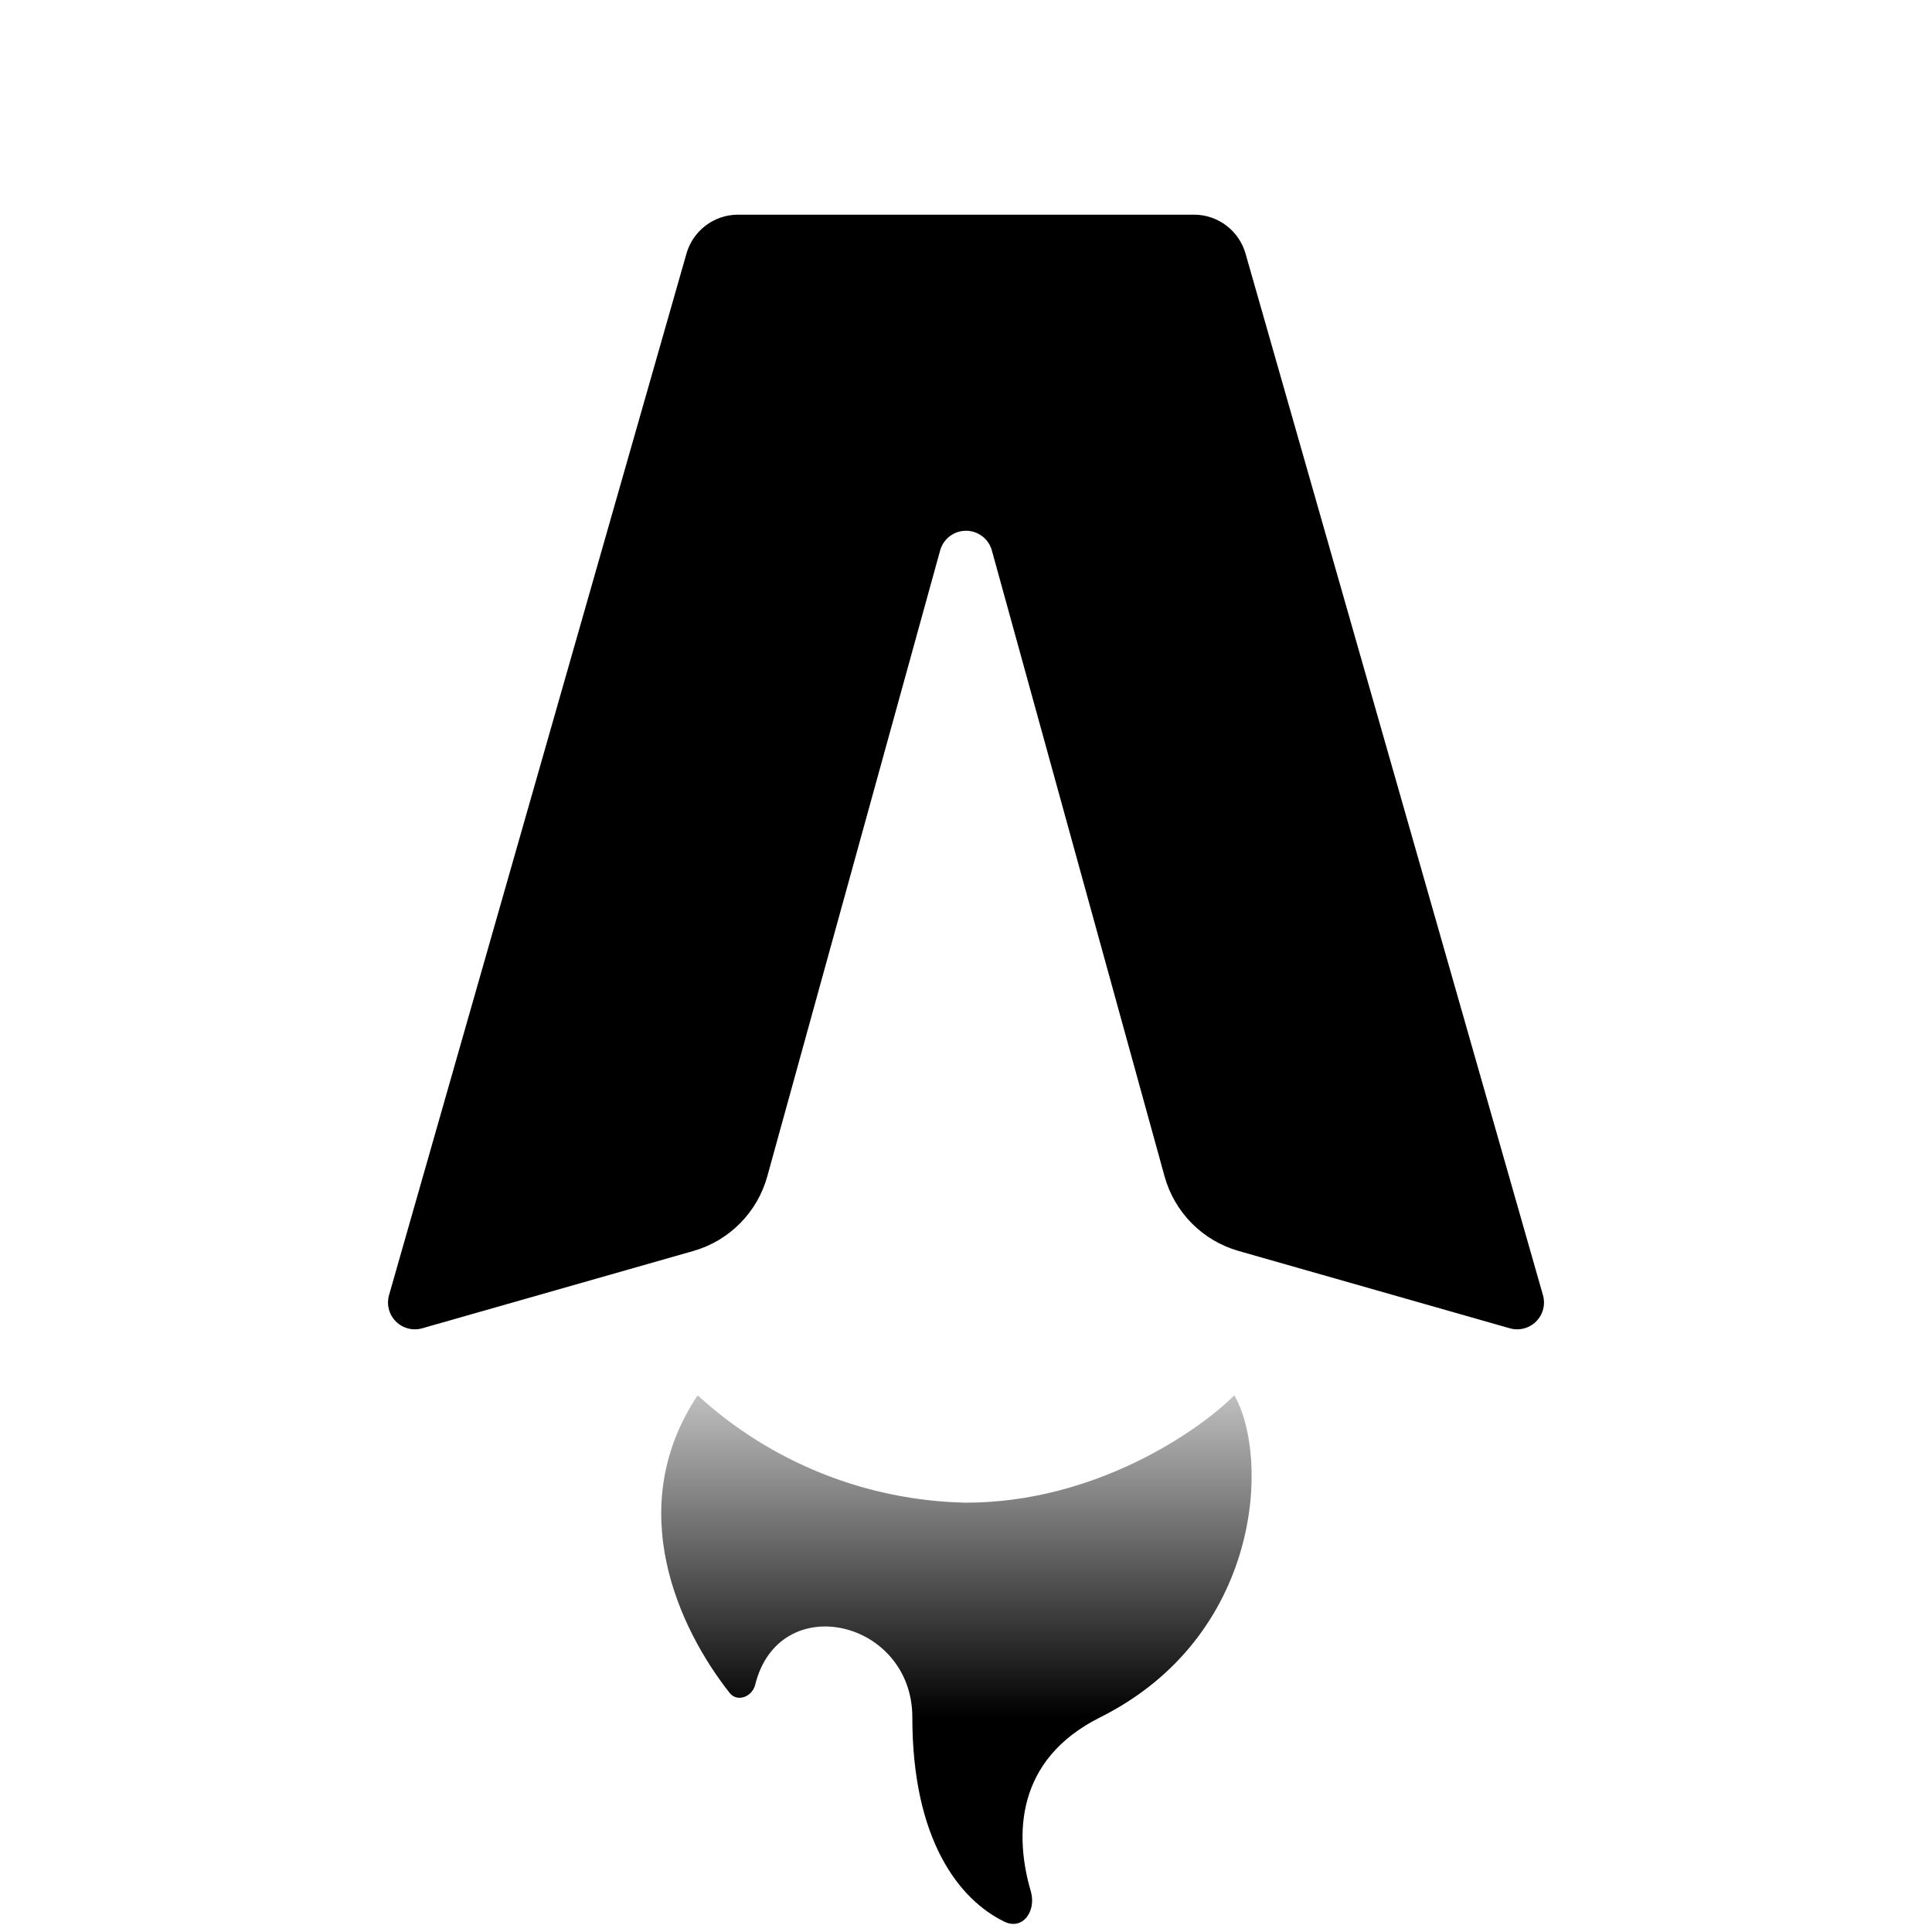
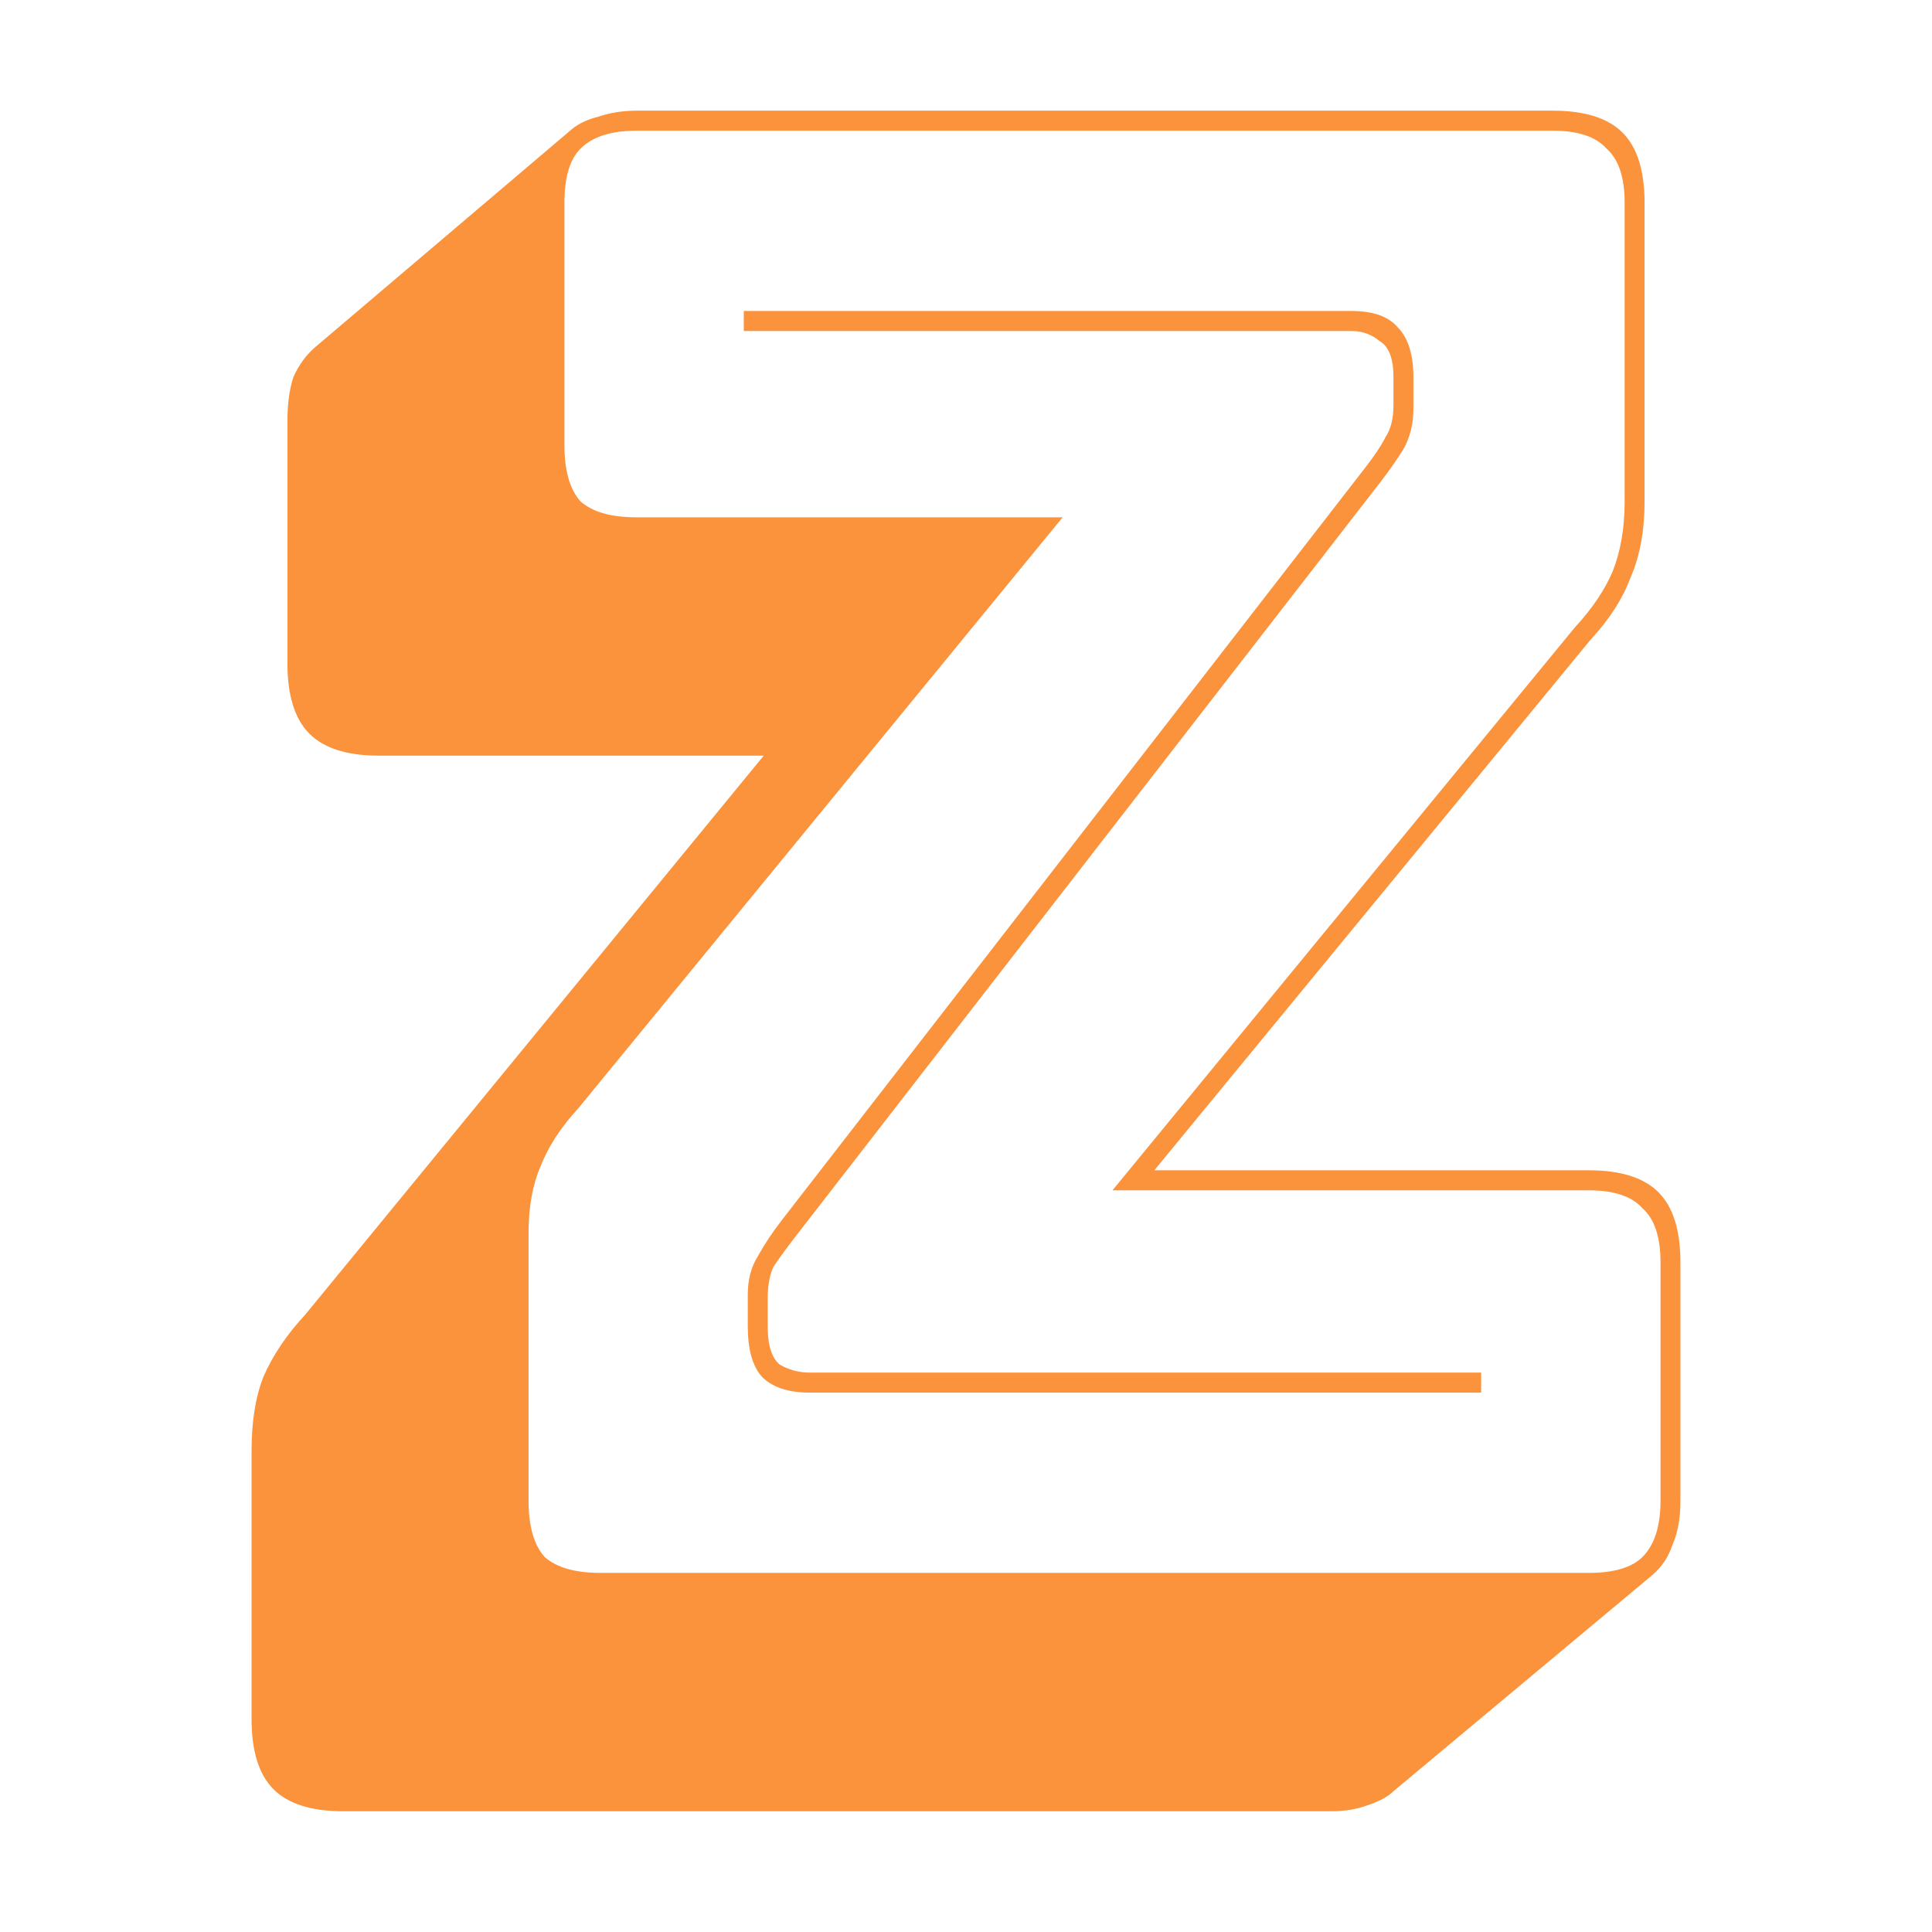
- <svg xmlns="http://www.w3.org/2000/svg" fill="none" viewBox="0 0 36 36">
-   <path fill="#000" d="M22.25 4h-8.5a1 1 0 0 0-.96.73l-5.54 19.4a.5.5 0 0 0 .62.62l5.05-1.44a2 2 0 0 0 1.38-1.4l3.22-11.66a.5.5 0 0 1 .96 0l3.22 11.67a2 2 0 0 0 1.38 1.39l5.05 1.44a.5.5 0 0 0 .62-.62l-5.54-19.4a1 1 0 0 0-.96-.73Z" />
-   <path fill="url(#gradient)" d="M18 28a7.63 7.63 0 0 1-5-2c-1.4 2.1-.35 4.35.6 5.55.14.17.41.07.47-.15.44-1.8 2.93-1.22 2.93.6 0 2.28.87 3.4 1.72 3.81.34.16.59-.2.49-.56-.31-1.05-.29-2.46 1.29-3.25 3-1.5 3.17-4.83 2.5-6-.67.67-2.6 2-5 2Z" />
-   <defs>
-     <linearGradient id="gradient" x1="16" x2="16" y1="32" y2="24" gradientUnits="userSpaceOnUse">
-       <stop stop-color="#000" />
-       <stop offset="1" stop-color="#000" stop-opacity="0" />
-     </linearGradient>
-   </defs>
-   <style>
-     @media (prefers-color-scheme:dark){:root{filter:invert(100%)}}
-   </style>
+ <svg xmlns="http://www.w3.org/2000/svg" width="192" height="192" viewBox="0 0 192 192" fill="none">
+   <path d="M132.342 180H34.11C30.941 180 28.631 179.27 27.178 177.81C25.726 176.351 25 174.028 25 170.843V144.17C25 141.25 25.396 138.795 26.188 136.804C27.113 134.681 28.499 132.624 30.347 130.634L75.898 75.097H37.675C34.506 75.097 32.196 74.367 30.743 72.907C29.291 71.447 28.565 69.125 28.565 65.94V41.854C28.565 40.129 28.763 38.669 29.159 37.475C29.687 36.28 30.413 35.285 31.337 34.489L56.886 12.791C57.546 12.261 58.404 11.863 59.46 11.597C60.648 11.199 61.903 11 63.223 11H154.325C157.494 11 159.804 11.73 161.257 13.19C162.709 14.649 163.435 16.972 163.435 20.157V49.816C163.435 52.736 162.973 55.257 162.049 57.38C161.257 59.504 159.936 61.561 158.088 63.551L114.715 116.302H157.89C161.059 116.302 163.369 117.031 164.821 118.491C166.274 119.951 167 122.273 167 125.458V149.146C167 150.871 166.736 152.331 166.208 153.525C165.812 154.72 165.152 155.715 164.227 156.511L138.481 178.009C137.953 178.54 137.095 179.005 135.907 179.403C134.85 179.801 133.662 180 132.342 180ZM157.89 156.312C160.398 156.312 162.181 155.781 163.237 154.72C164.425 153.525 165.02 151.667 165.02 149.146V125.458C165.02 122.937 164.425 121.145 163.237 120.084C162.181 118.889 160.398 118.292 157.89 118.292H110.556L156.503 62.357C158.22 60.499 159.474 58.641 160.266 56.783C161.059 54.793 161.455 52.47 161.455 49.816V20.157C161.455 17.635 160.861 15.844 159.672 14.782C158.616 13.588 156.834 12.991 154.325 12.991H63.223C60.715 12.991 58.866 13.588 57.678 14.782C56.622 15.844 56.093 17.635 56.093 20.157V44.243C56.093 46.764 56.622 48.622 57.678 49.816C58.866 50.878 60.715 51.409 63.223 51.409H105.605L57.48 110.131C55.763 111.989 54.509 113.913 53.717 115.903C52.925 117.761 52.529 119.951 52.529 122.472V149.146C52.529 151.667 53.057 153.525 54.113 154.72C55.301 155.781 57.15 156.312 59.658 156.312H157.89ZM137.095 48.025L79.067 122.87C78.143 124.065 77.416 125.06 76.888 125.856C76.492 126.653 76.294 127.714 76.294 129.041V131.828C76.294 133.686 76.69 134.947 77.483 135.61C78.407 136.141 79.397 136.406 80.453 136.406H147.195V138.397H80.453C78.341 138.397 76.756 137.866 75.7 136.804C74.776 135.743 74.314 134.084 74.314 131.828V128.643C74.314 127.183 74.644 125.923 75.304 124.861C75.964 123.667 76.756 122.472 77.681 121.278L135.709 46.432C136.633 45.238 137.293 44.243 137.689 43.446C138.217 42.65 138.481 41.589 138.481 40.261V37.475C138.481 35.617 138.019 34.422 137.095 33.892C136.303 33.228 135.378 32.896 134.322 32.896H73.918V30.906H134.322C136.435 30.906 137.953 31.437 138.877 32.498C139.934 33.56 140.462 35.219 140.462 37.475V40.66C140.462 42.119 140.132 43.446 139.471 44.641C138.811 45.702 138.019 46.83 137.095 48.025Z" fill="#FB923C" />
</svg>
